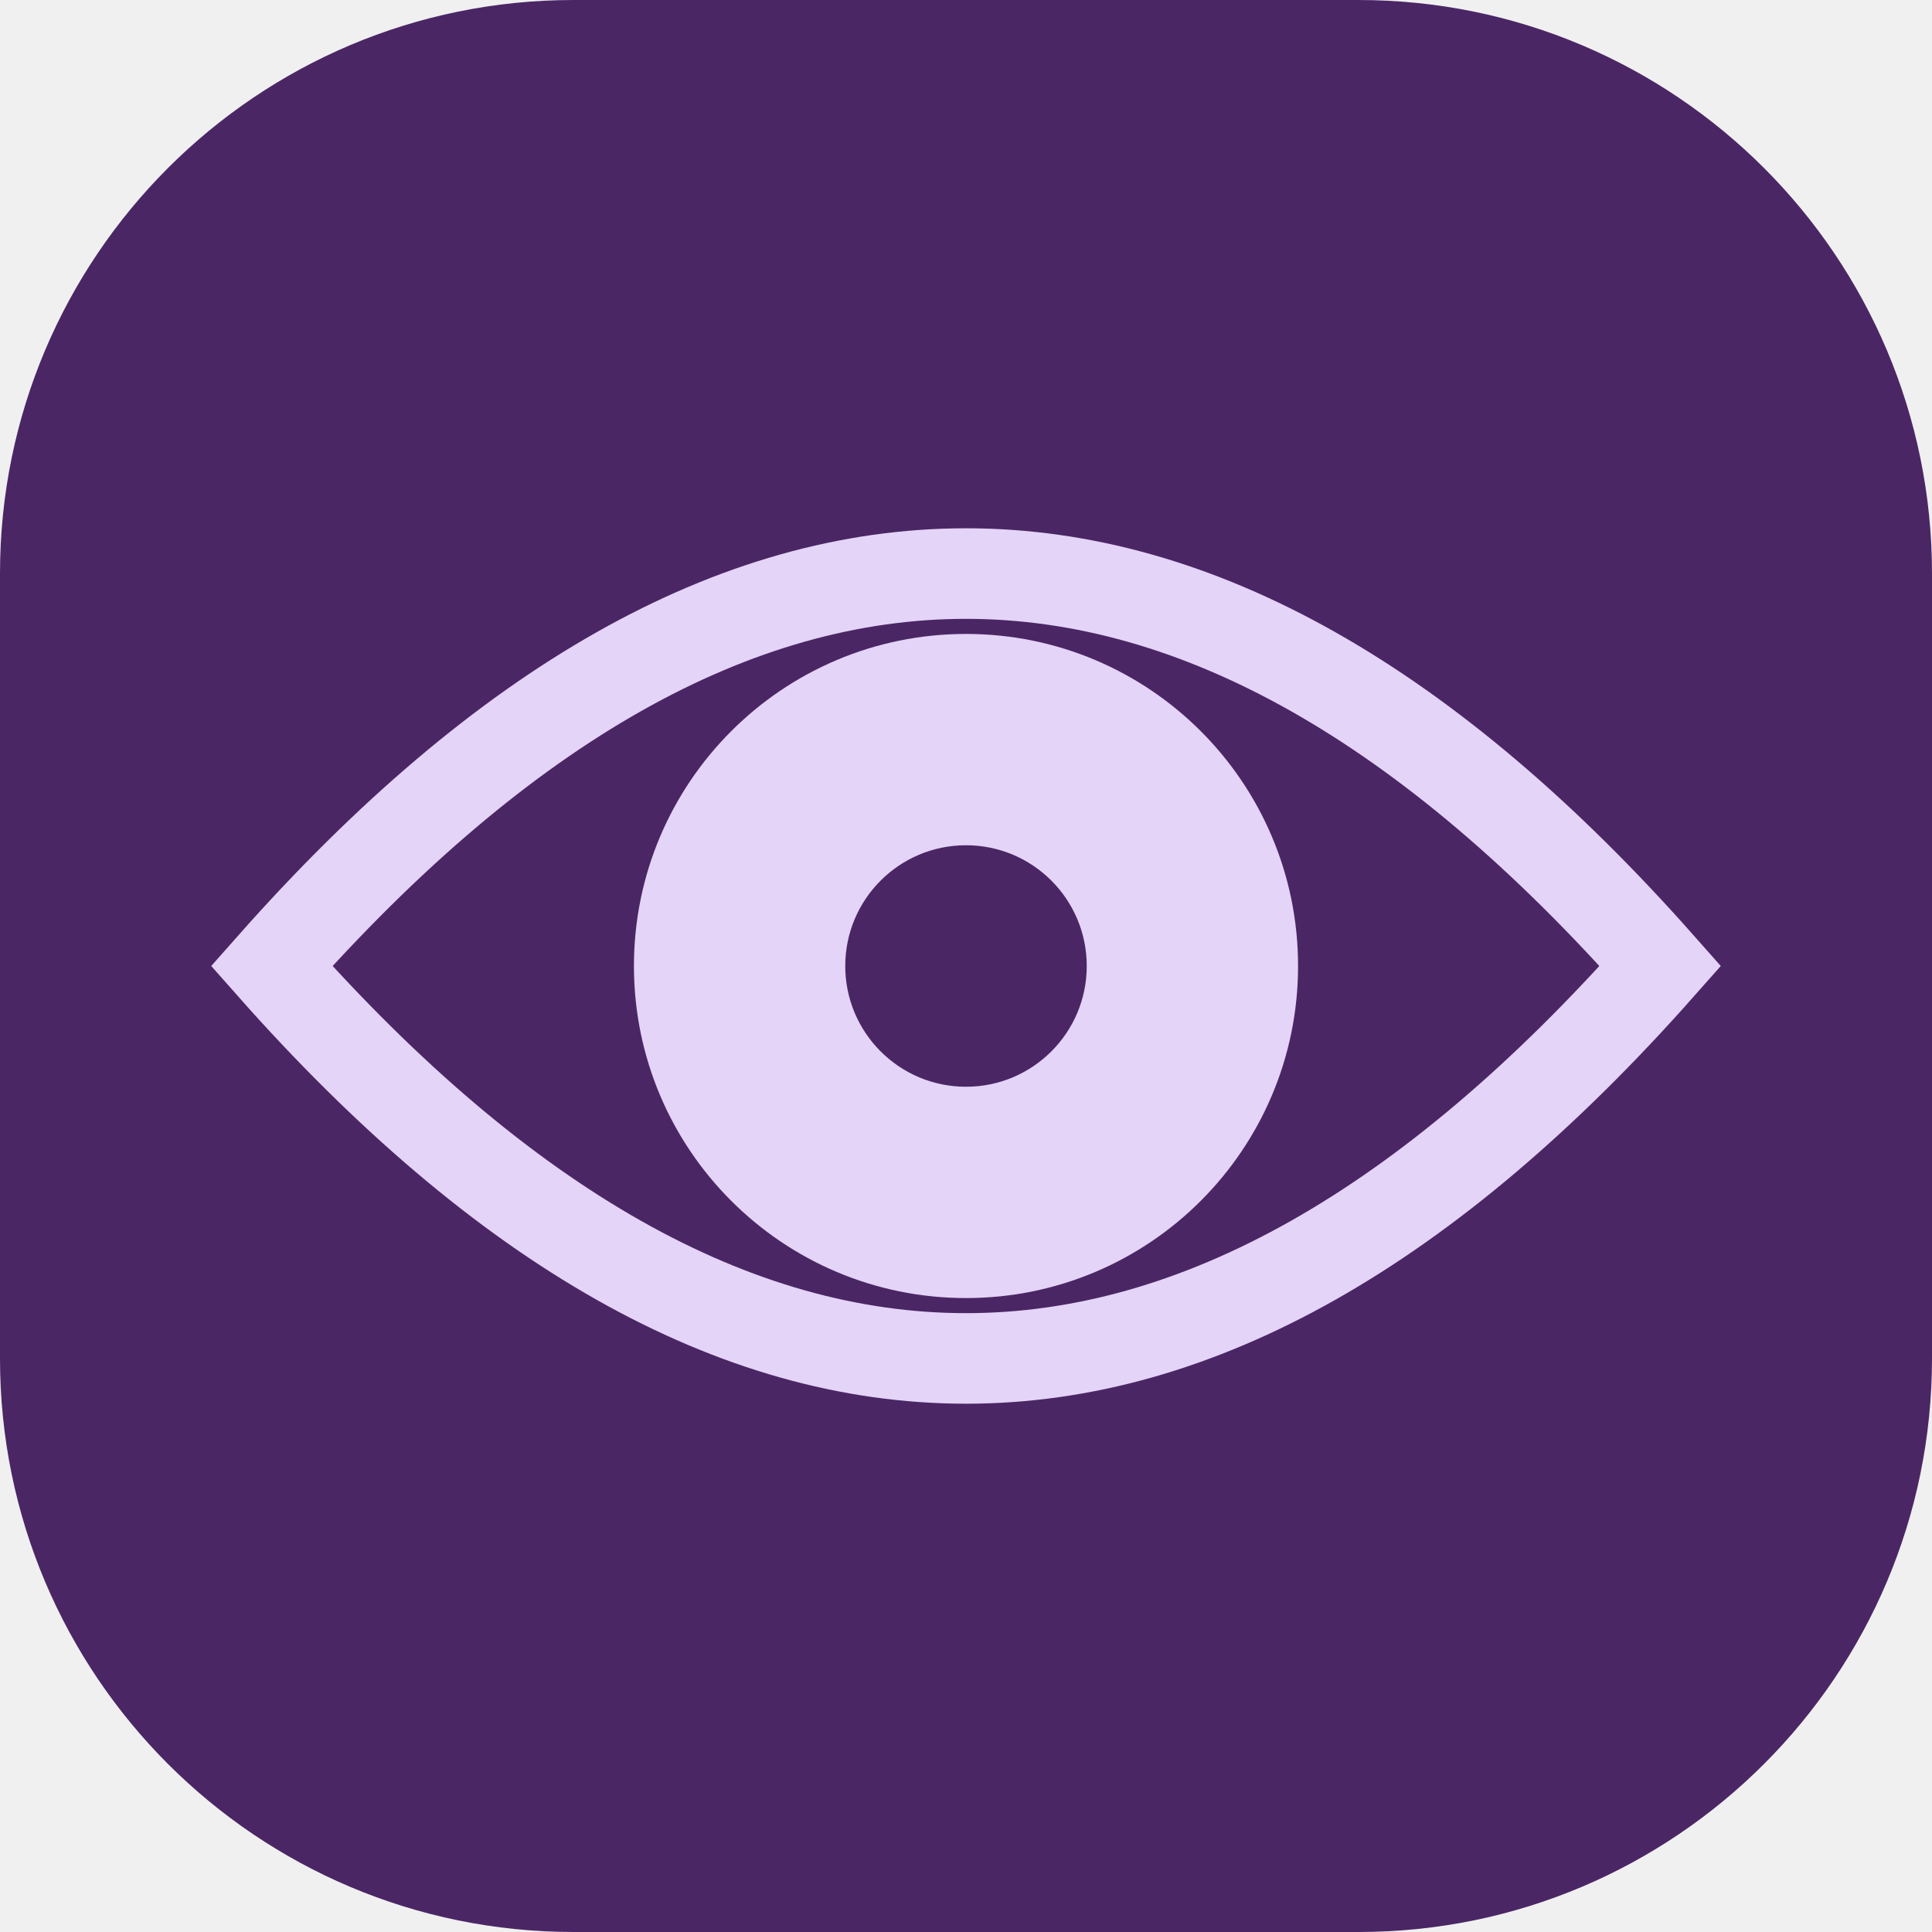
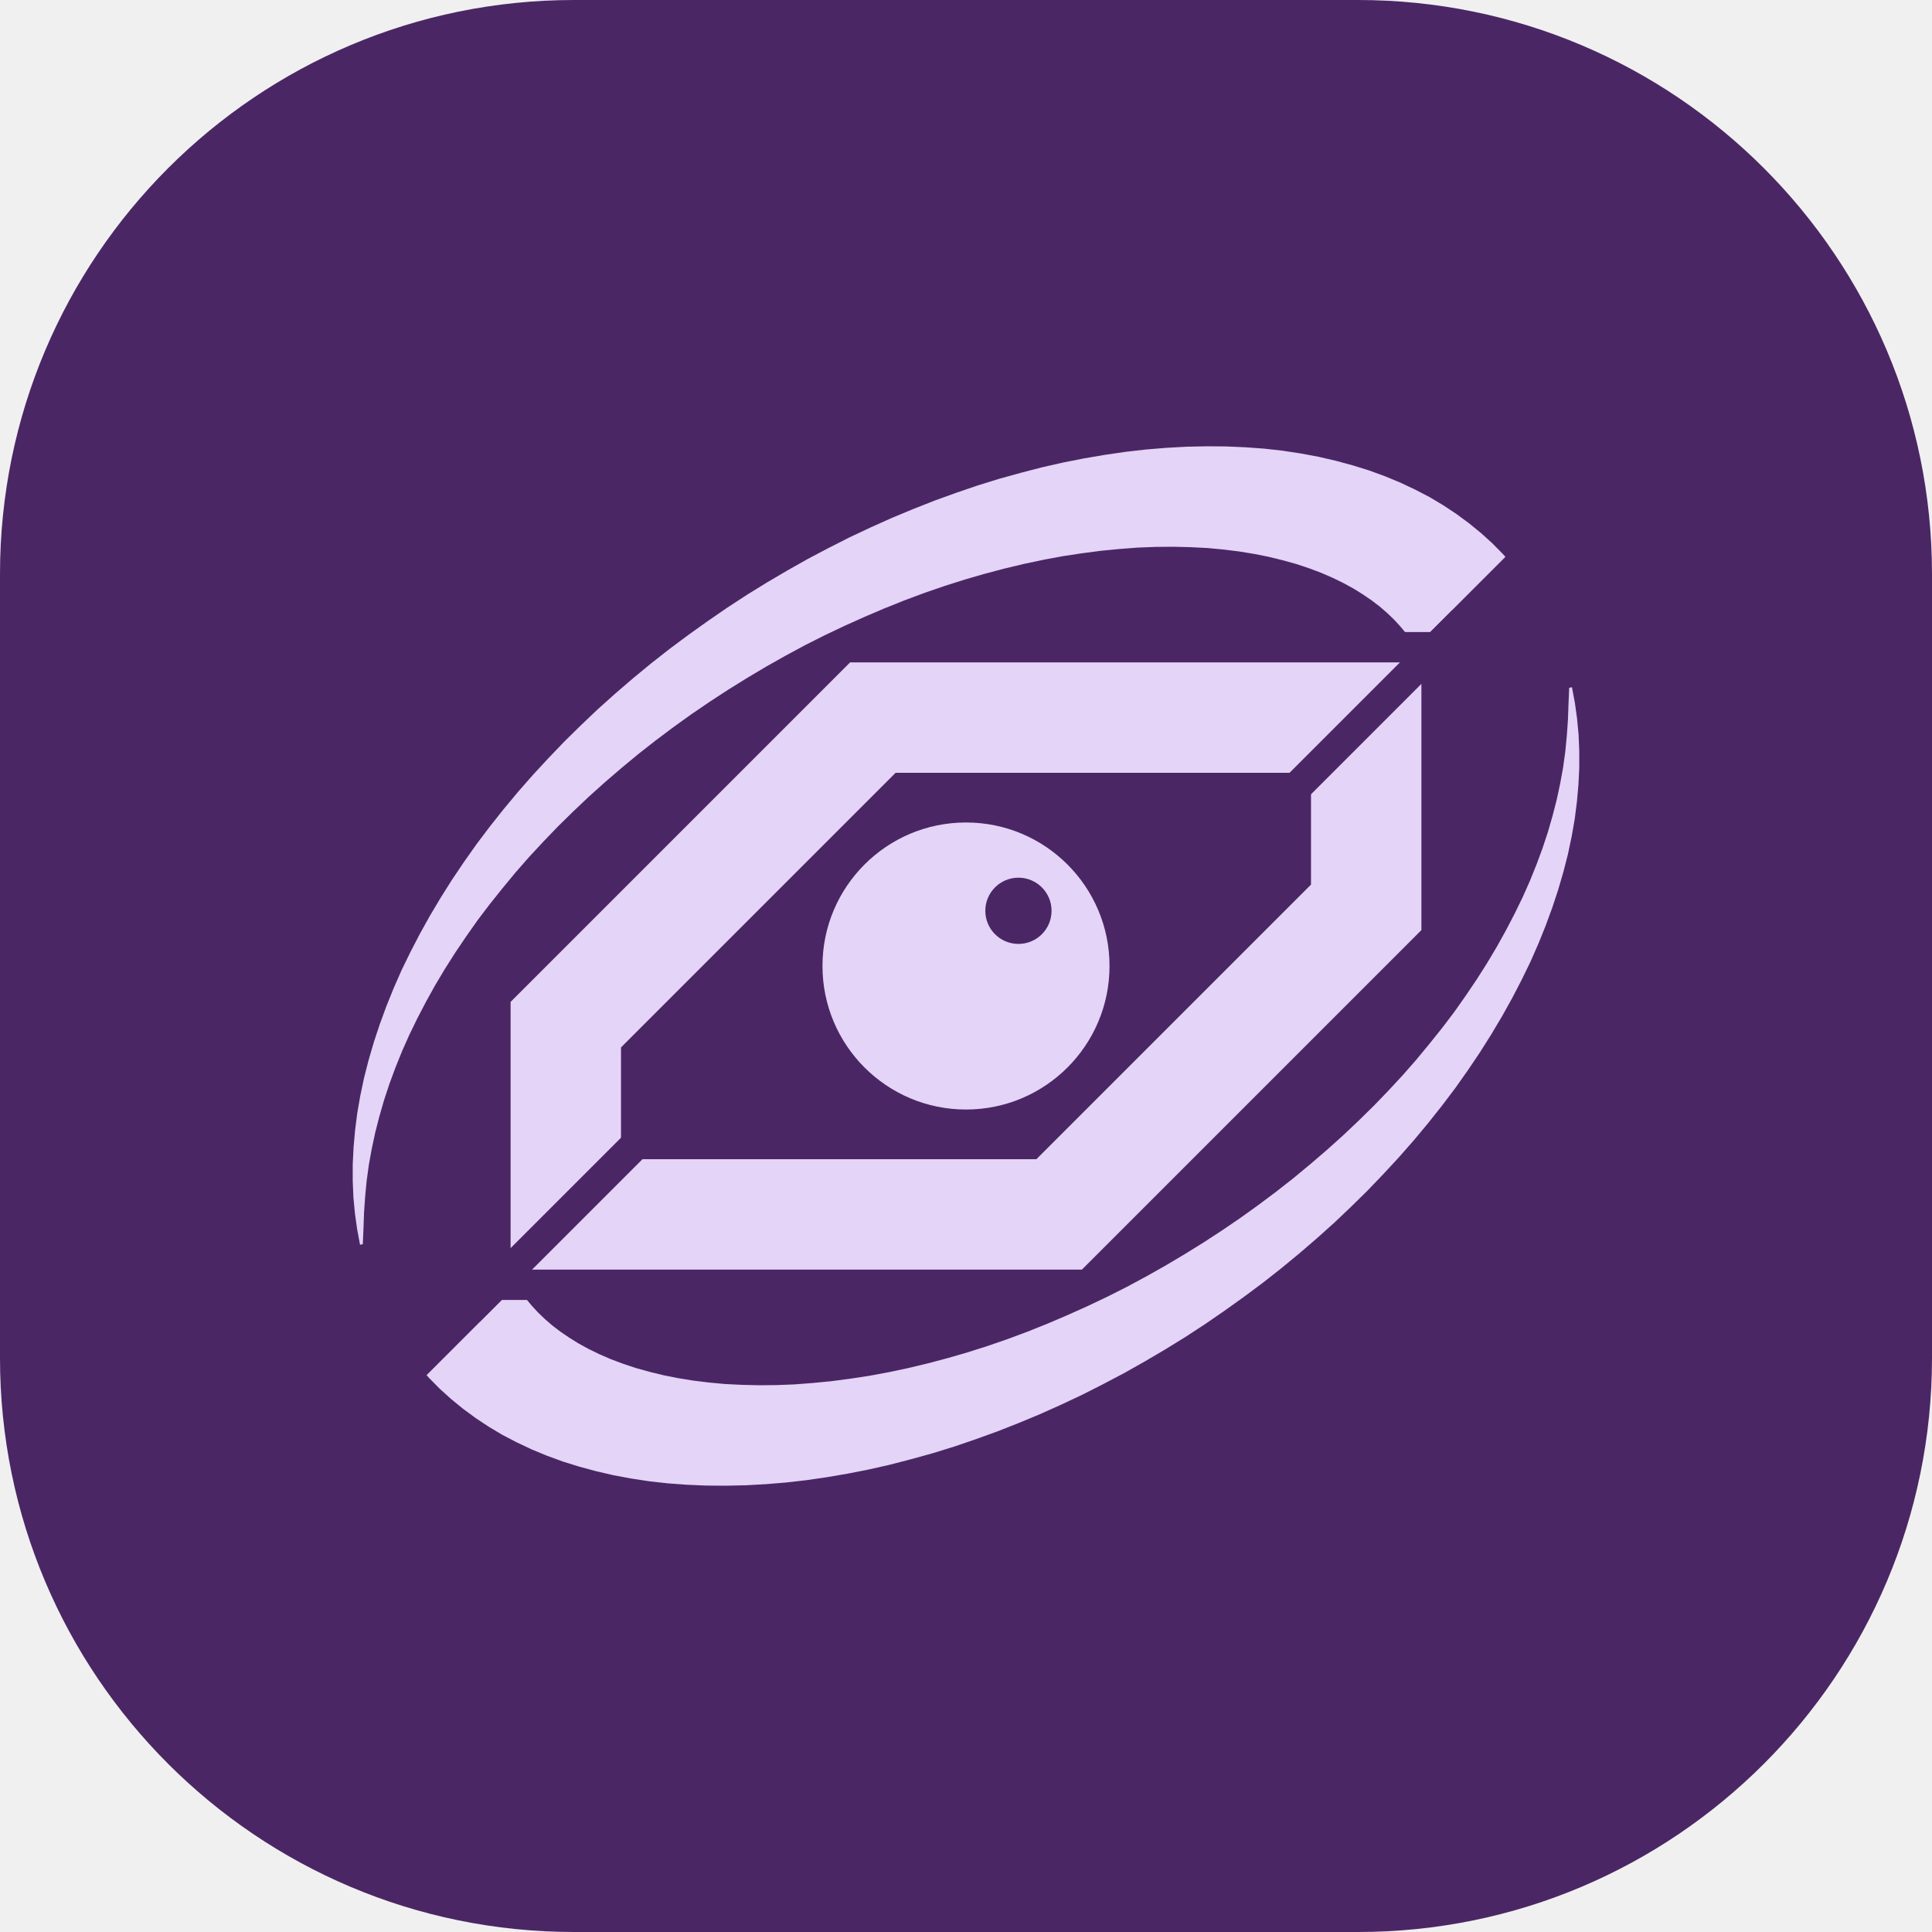
- <svg xmlns="http://www.w3.org/2000/svg" viewBox="0 0 64 64">
-   <rect width="64" height="64" rx="19" fill="#4b2665" />
-   <path d="M9 32Q32 6 55 32Q32 58 9 32Z" fill="none" stroke="#e4d4f7" stroke-width="3" />
-   <circle cx="32" cy="32" r="11" fill="#e4d4f7" />
-   <circle cx="32" cy="32" r="4" fill="#4b2665" />
+ <svg xmlns="http://www.w3.org/2000/svg" viewBox="-200 -200 1400 1400">
+   <rect x="-200" y="-200" width="1400" height="1400" rx="416" fill="#4b2665" />
+   <defs>
+     <clipPath id="oxh1">
+       <path d="M0,0 L1094.4,0 L0,1094.4 Z" />
+     </clipPath>
+     <clipPath id="oxh2">
+       <path d="M1000,1000 L-94.4,1000 L1000,-94.4 Z" />
+     </clipPath>
+     <mask id="oxk" maskUnits="userSpaceOnUse" x="-200" y="-200" width="1400" height="1400">
+       <rect x="-200" y="-200" width="1400" height="1400" fill="#fff" />
+       <path d="M170.0,526.0 L416.0,280.0 L830.0,280.0 L830.0,474.0 L584.0,720.0 L170.0,720.0 Z" fill="#000" stroke="#000" stroke-width="44" />
+     </mask>
+     <mask id="oxm" maskUnits="userSpaceOnUse" x="-200" y="-200" width="1400" height="1400">
+       <rect x="-200" y="-200" width="1400" height="1400" fill="#fff" />
+       <line x1="860" y1="250" x2="710" y2="400" stroke="#000" stroke-width="22" />
+       <line x1="140" y1="750" x2="290" y2="600" stroke="#000" stroke-width="22" />
+     </mask>
+     <mask id="oxi" maskUnits="userSpaceOnUse" x="-200" y="-200" width="1400" height="1400">
+       <rect x="-200" y="-200" width="1400" height="1400" fill="#fff" />
+       <circle cx="538" cy="460" r="24" fill="#000" />
+     </mask>
+   </defs>
+   <g fill="#e4d4f7">
+     <g mask="url(#oxm)">
+       <g mask="url(#oxk)">
+         <path d="M939.1,298.0 L936.4,287.0 L933.2,276.3 L929.5,265.9 L925.2,255.7 L920.4,245.9 L915.2,236.3 L909.4,227.1 L903.1,218.2 L896.3,209.6 L889.0,201.4 L881.3,193.6 L873.1,186.2 L864.4,179.1 L855.3,172.4 L845.8,166.1 L835.9,160.2 L825.5,154.8 L814.7,149.7 L803.6,145.1 L792.1,140.9 L780.2,137.2 L768.0,133.9 L755.5,131.0 L742.6,128.6 L729.5,126.6 L716.0,125.1 L702.3,124.1 L688.4,123.5 L674.3,123.4 L659.9,123.7 L645.3,124.5 L630.6,125.7 L615.7,127.4 L600.6,129.6 L585.4,132.2 L570.2,135.2 L554.8,138.7 L539.4,142.7 L523.9,147.0 L508.4,151.8 L492.9,157.1 L477.4,162.7 L461.9,168.8 L446.5,175.2 L431.1,182.1 L415.8,189.3 L400.6,197.0 L385.6,204.9 L370.7,213.3 L355.9,222.0 L341.3,231.0 L326.9,240.4 L312.8,250.1 L298.8,260.1 L285.1,270.3 L271.6,280.9 L258.5,291.7 L245.6,302.8 L233.0,314.1 L220.8,325.7 L208.9,337.4 L197.4,349.4 L186.2,361.5 L175.4,373.8 L165.0,386.3 L155.0,398.9 L145.4,411.6 L136.3,424.5 L127.6,437.4 L119.4,450.4 L111.6,463.5 L104.3,476.6 L97.5,489.7 L91.1,502.8 L85.3,516.0 L80.0,529.1 L75.2,542.2 L70.9,555.2 L67.1,568.2 L63.8,581.1 L61.1,593.9 L58.9,606.5 L57.3,619.1 L56.2,631.5 L55.6,643.7 L55.6,655.8 L56.1,667.7 L57.2,679.3 L58.8,690.8 L60.9,702.0 L62.9,701.6 L63.4,690.0 L63.8,678.6 L64.6,667.1 L65.7,655.6 L67.3,644.0 L69.4,632.4 L71.9,620.7 L74.9,609.0 L78.3,597.2 L82.2,585.4 L86.6,573.5 L91.4,561.6 L96.7,549.7 L102.5,537.8 L108.7,525.9 L115.3,514.0 L122.4,502.1 L129.9,490.3 L137.8,478.6 L146.1,466.8 L154.9,455.2 L164.1,443.7 L173.6,432.2 L183.5,420.9 L193.8,409.8 L204.5,398.7 L215.5,387.9 L226.8,377.2 L238.5,366.7 L250.5,356.4 L262.7,346.3 L275.2,336.5 L288.0,326.9 L301.1,317.5 L314.3,308.5 L327.8,299.7 L341.5,291.2 L355.3,283.0 L369.3,275.1 L383.4,267.5 L397.7,260.3 L412.0,253.5 L426.5,247.0 L441.0,240.8 L455.5,235.0 L470.0,229.6 L484.5,224.6 L499.0,220.0 L513.5,215.8 L527.9,212.0 L542.1,208.6 L556.3,205.6 L570.3,203.0 L584.2,200.9 L597.9,199.1 L611.4,197.8 L624.6,196.8 L637.6,196.3 L650.3,196.2 L662.7,196.5 L674.8,197.1 L686.5,198.2 L697.9,199.6 L708.9,201.4 L719.4,203.5 L729.6,206.0 L739.3,208.7 L748.6,211.8 L757.4,215.1 L765.7,218.7 L773.5,222.5 L780.8,226.5 L787.7,230.8 L794.0,235.1 L799.9,239.6 L805.3,244.3 L810.2,249.0 L814.7,253.9 L818.8,258.8 L822.5,263.8 L825.7,268.8 L828.7,273.9 L831.3,279.1 L833.6,284.5 L835.5,289.9 L837.3,295.4 L838.7,301.1 L839.8,306.9 L840.7,312.9 L841.3,319.2 Z" clip-path="url(#oxh1)" />
+         <path d="M60.9,702.0 L63.6,713.0 L66.8,723.7 L70.5,734.1 L74.8,744.3 L79.6,754.1 L84.8,763.7 L90.6,772.9 L96.9,781.8 L103.7,790.4 L111.0,798.6 L118.7,806.4 L126.9,813.8 L135.6,820.9 L144.7,827.6 L154.2,833.9 L164.1,839.8 L174.5,845.2 L185.3,850.3 L196.4,854.9 L207.9,859.1 L219.8,862.8 L232.0,866.1 L244.5,869.0 L257.4,871.4 L270.5,873.4 L284.0,874.9 L297.7,875.9 L311.6,876.5 L325.7,876.6 L340.1,876.3 L354.7,875.5 L369.4,874.3 L384.3,872.6 L399.4,870.4 L414.6,867.8 L429.8,864.8 L445.2,861.3 L460.6,857.3 L476.1,853.0 L491.6,848.2 L507.1,842.9 L522.6,837.3 L538.1,831.2 L553.5,824.8 L568.9,817.9 L584.2,810.7 L599.4,803.0 L614.4,795.1 L629.3,786.7 L644.1,778.0 L658.7,769.0 L673.1,759.6 L687.2,749.9 L701.2,739.9 L714.9,729.7 L728.4,719.1 L741.5,708.3 L754.4,697.2 L767.0,685.9 L779.2,674.3 L791.1,662.6 L802.6,650.6 L813.8,638.5 L824.6,626.2 L835.0,613.7 L845.0,601.1 L854.6,588.4 L863.7,575.5 L872.4,562.6 L880.6,549.6 L888.4,536.5 L895.7,523.4 L902.5,510.3 L908.9,497.2 L914.7,484.0 L920.0,470.9 L924.8,457.8 L929.1,444.8 L932.9,431.8 L936.2,418.9 L938.9,406.1 L941.1,393.5 L942.7,380.9 L943.8,368.5 L944.4,356.3 L944.4,344.2 L943.9,332.3 L942.8,320.7 L941.2,309.2 L939.1,298.0 L937.1,298.4 L936.6,310.0 L936.2,321.4 L935.4,332.9 L934.3,344.4 L932.7,356.0 L930.6,367.6 L928.1,379.3 L925.1,391.0 L921.7,402.8 L917.8,414.6 L913.4,426.5 L908.6,438.4 L903.3,450.3 L897.5,462.2 L891.3,474.1 L884.7,486.0 L877.6,497.9 L870.1,509.7 L862.2,521.4 L853.9,533.2 L845.1,544.8 L835.9,556.3 L826.4,567.8 L816.5,579.1 L806.2,590.2 L795.5,601.3 L784.5,612.1 L773.2,622.8 L761.5,633.3 L749.5,643.6 L737.3,653.7 L724.8,663.5 L712.0,673.1 L698.9,682.5 L685.7,691.5 L672.2,700.3 L658.5,708.8 L644.7,717.0 L630.7,724.9 L616.6,732.5 L602.3,739.7 L588.0,746.5 L573.5,753.0 L559.0,759.2 L544.5,765.0 L530.0,770.4 L515.5,775.4 L501.0,780.0 L486.5,784.2 L472.1,788.0 L457.9,791.4 L443.7,794.4 L429.7,797.0 L415.8,799.1 L402.1,800.9 L388.6,802.2 L375.4,803.2 L362.4,803.7 L349.7,803.8 L337.3,803.5 L325.2,802.9 L313.5,801.8 L302.1,800.4 L291.1,798.6 L280.6,796.5 L270.4,794.0 L260.7,791.3 L251.4,788.2 L242.6,784.9 L234.3,781.3 L226.5,777.5 L219.2,773.5 L212.3,769.2 L206.0,764.9 L200.1,760.4 L194.7,755.7 L189.8,751.0 L185.3,746.1 L181.2,741.2 L177.5,736.2 L174.3,731.2 L171.3,726.1 L168.7,720.9 L166.4,715.5 L164.5,710.1 L162.7,704.6 L161.3,698.9 L160.2,693.1 L159.3,687.1 L158.7,680.8 Z" clip-path="url(#oxh2)" />
+       </g>
+       <path d="M170.0,526.0 L416.0,280.0 L830.0,280.0 L830.0,474.0 L584.0,720.0 L170.0,720.0 Z M250.0,559.0 L449.0,360.0 L750.0,360.0 L750.0,441.0 L551.0,640.0 L250.0,640.0 Z" fill-rule="evenodd" />
+     </g>
+     <circle cx="500" cy="500" r="104" mask="url(#oxi)" />
+   </g>
</svg>
